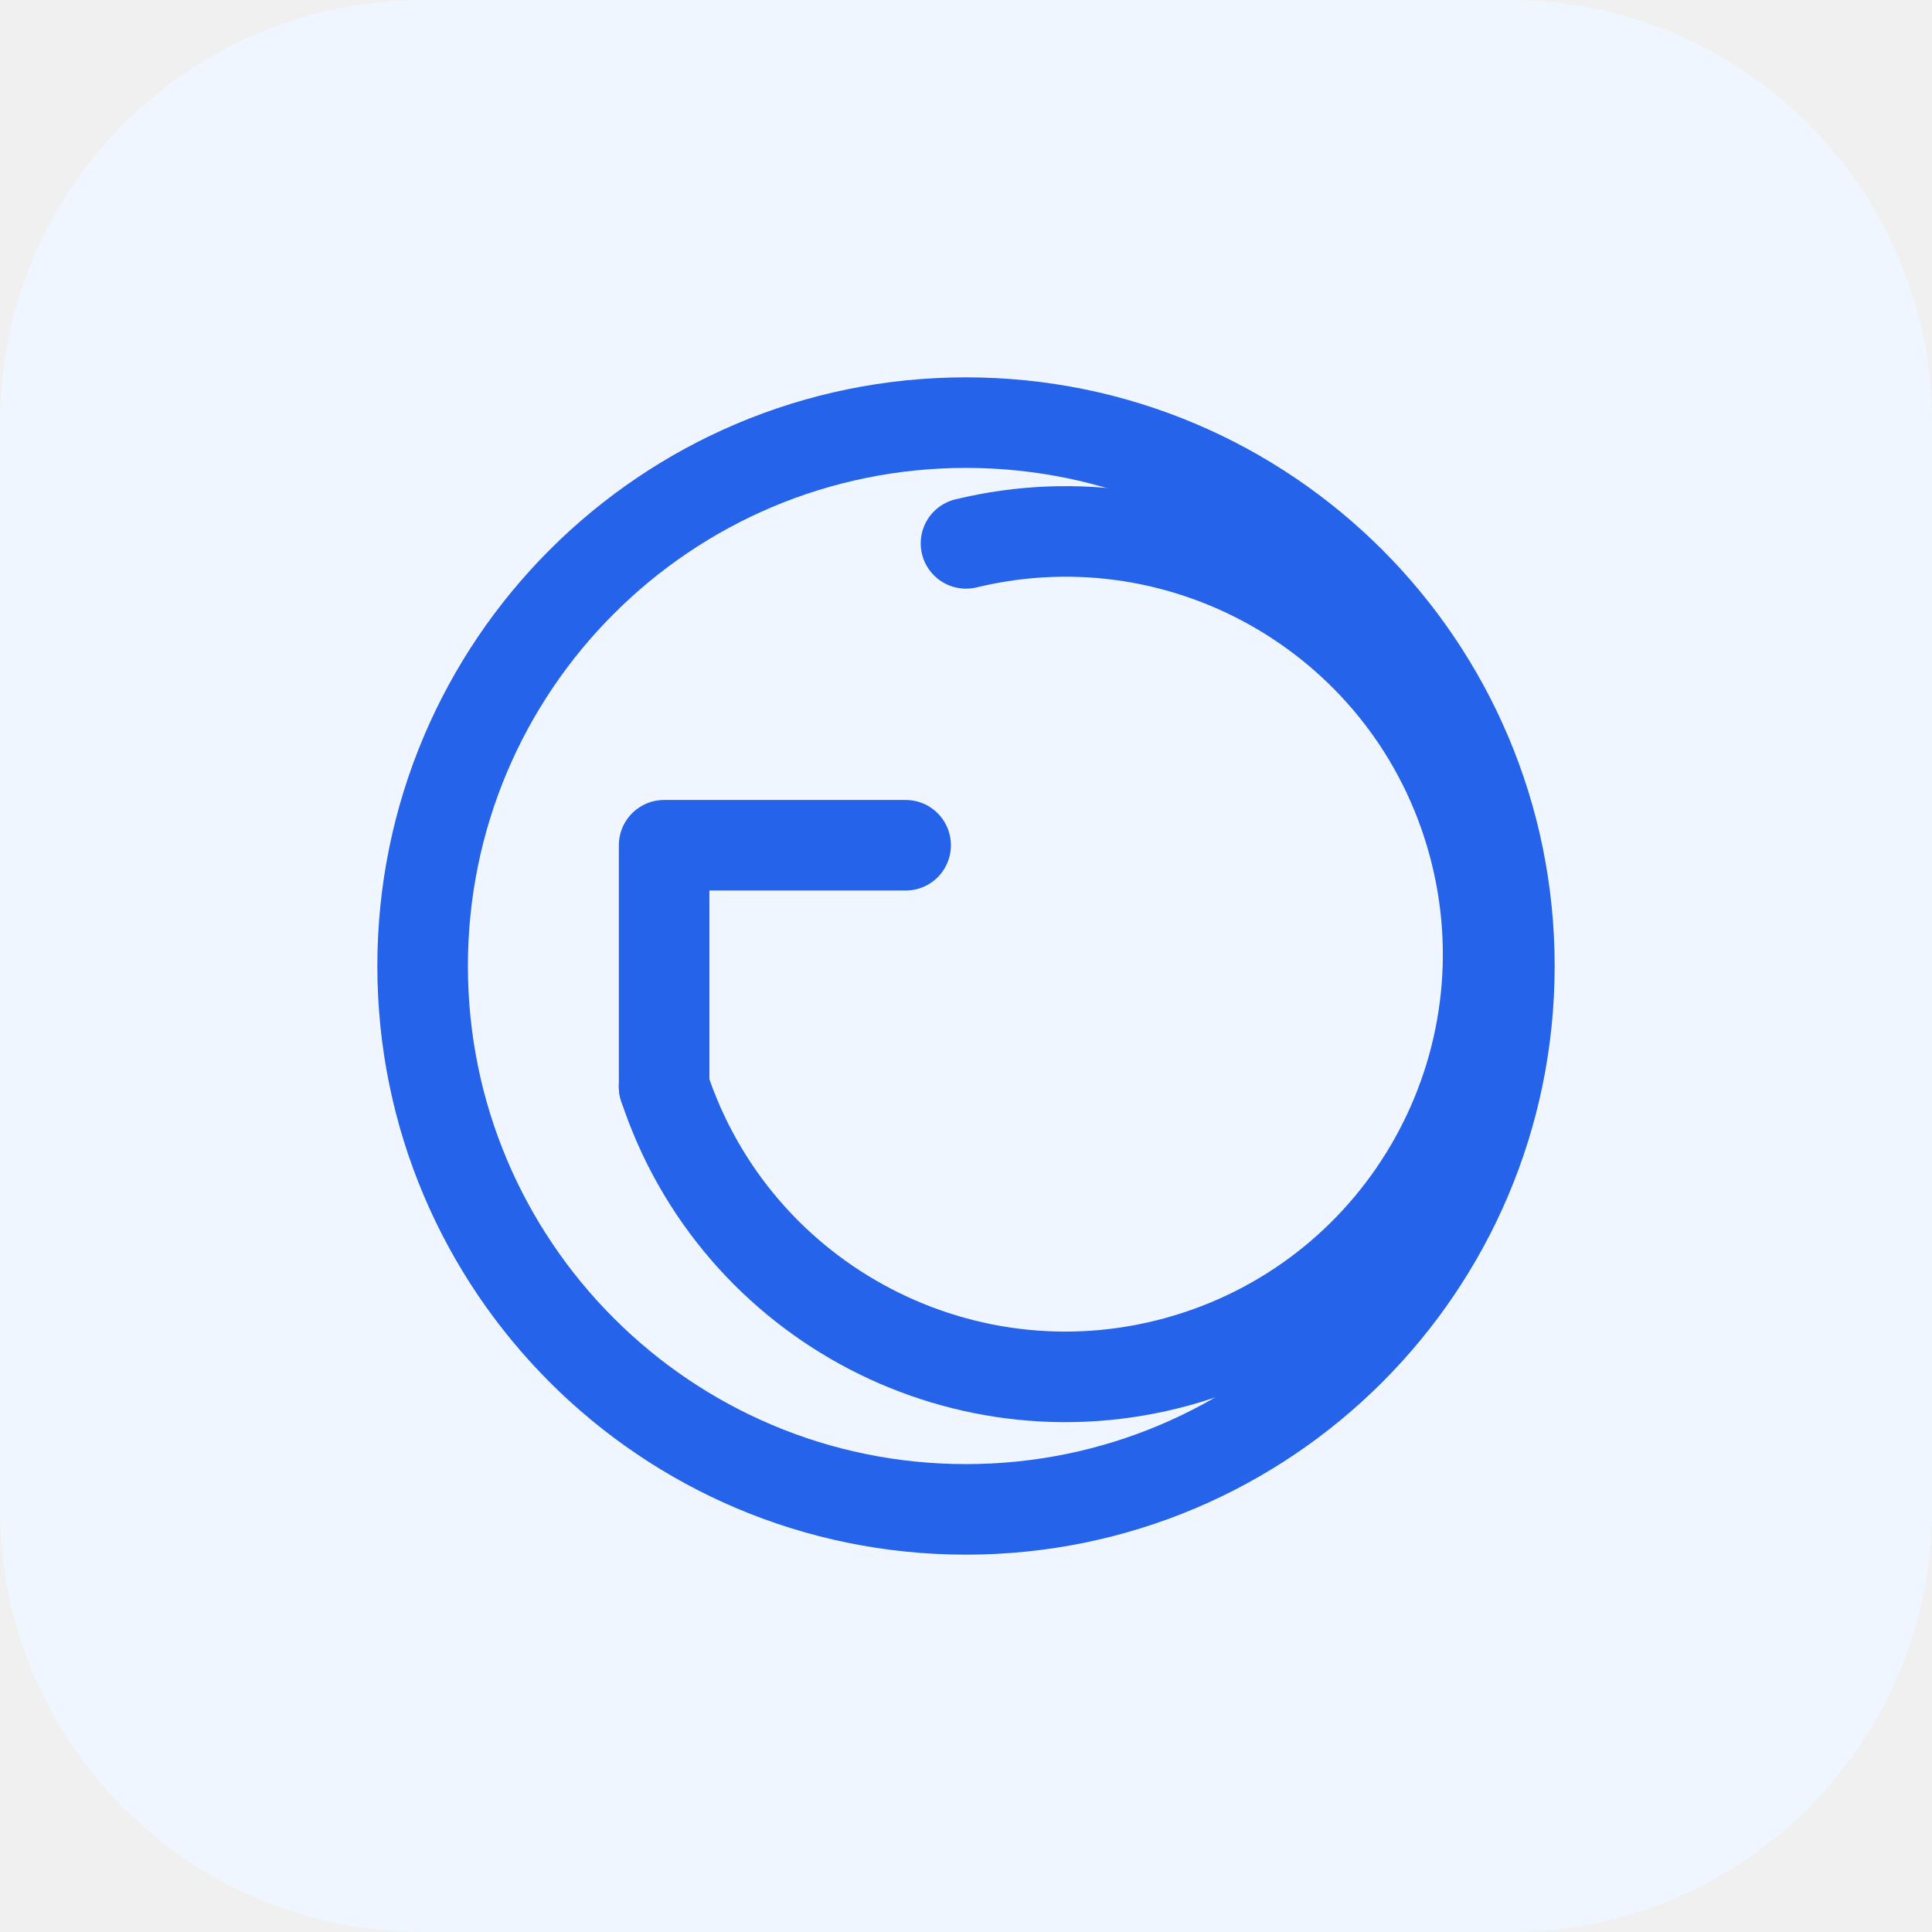
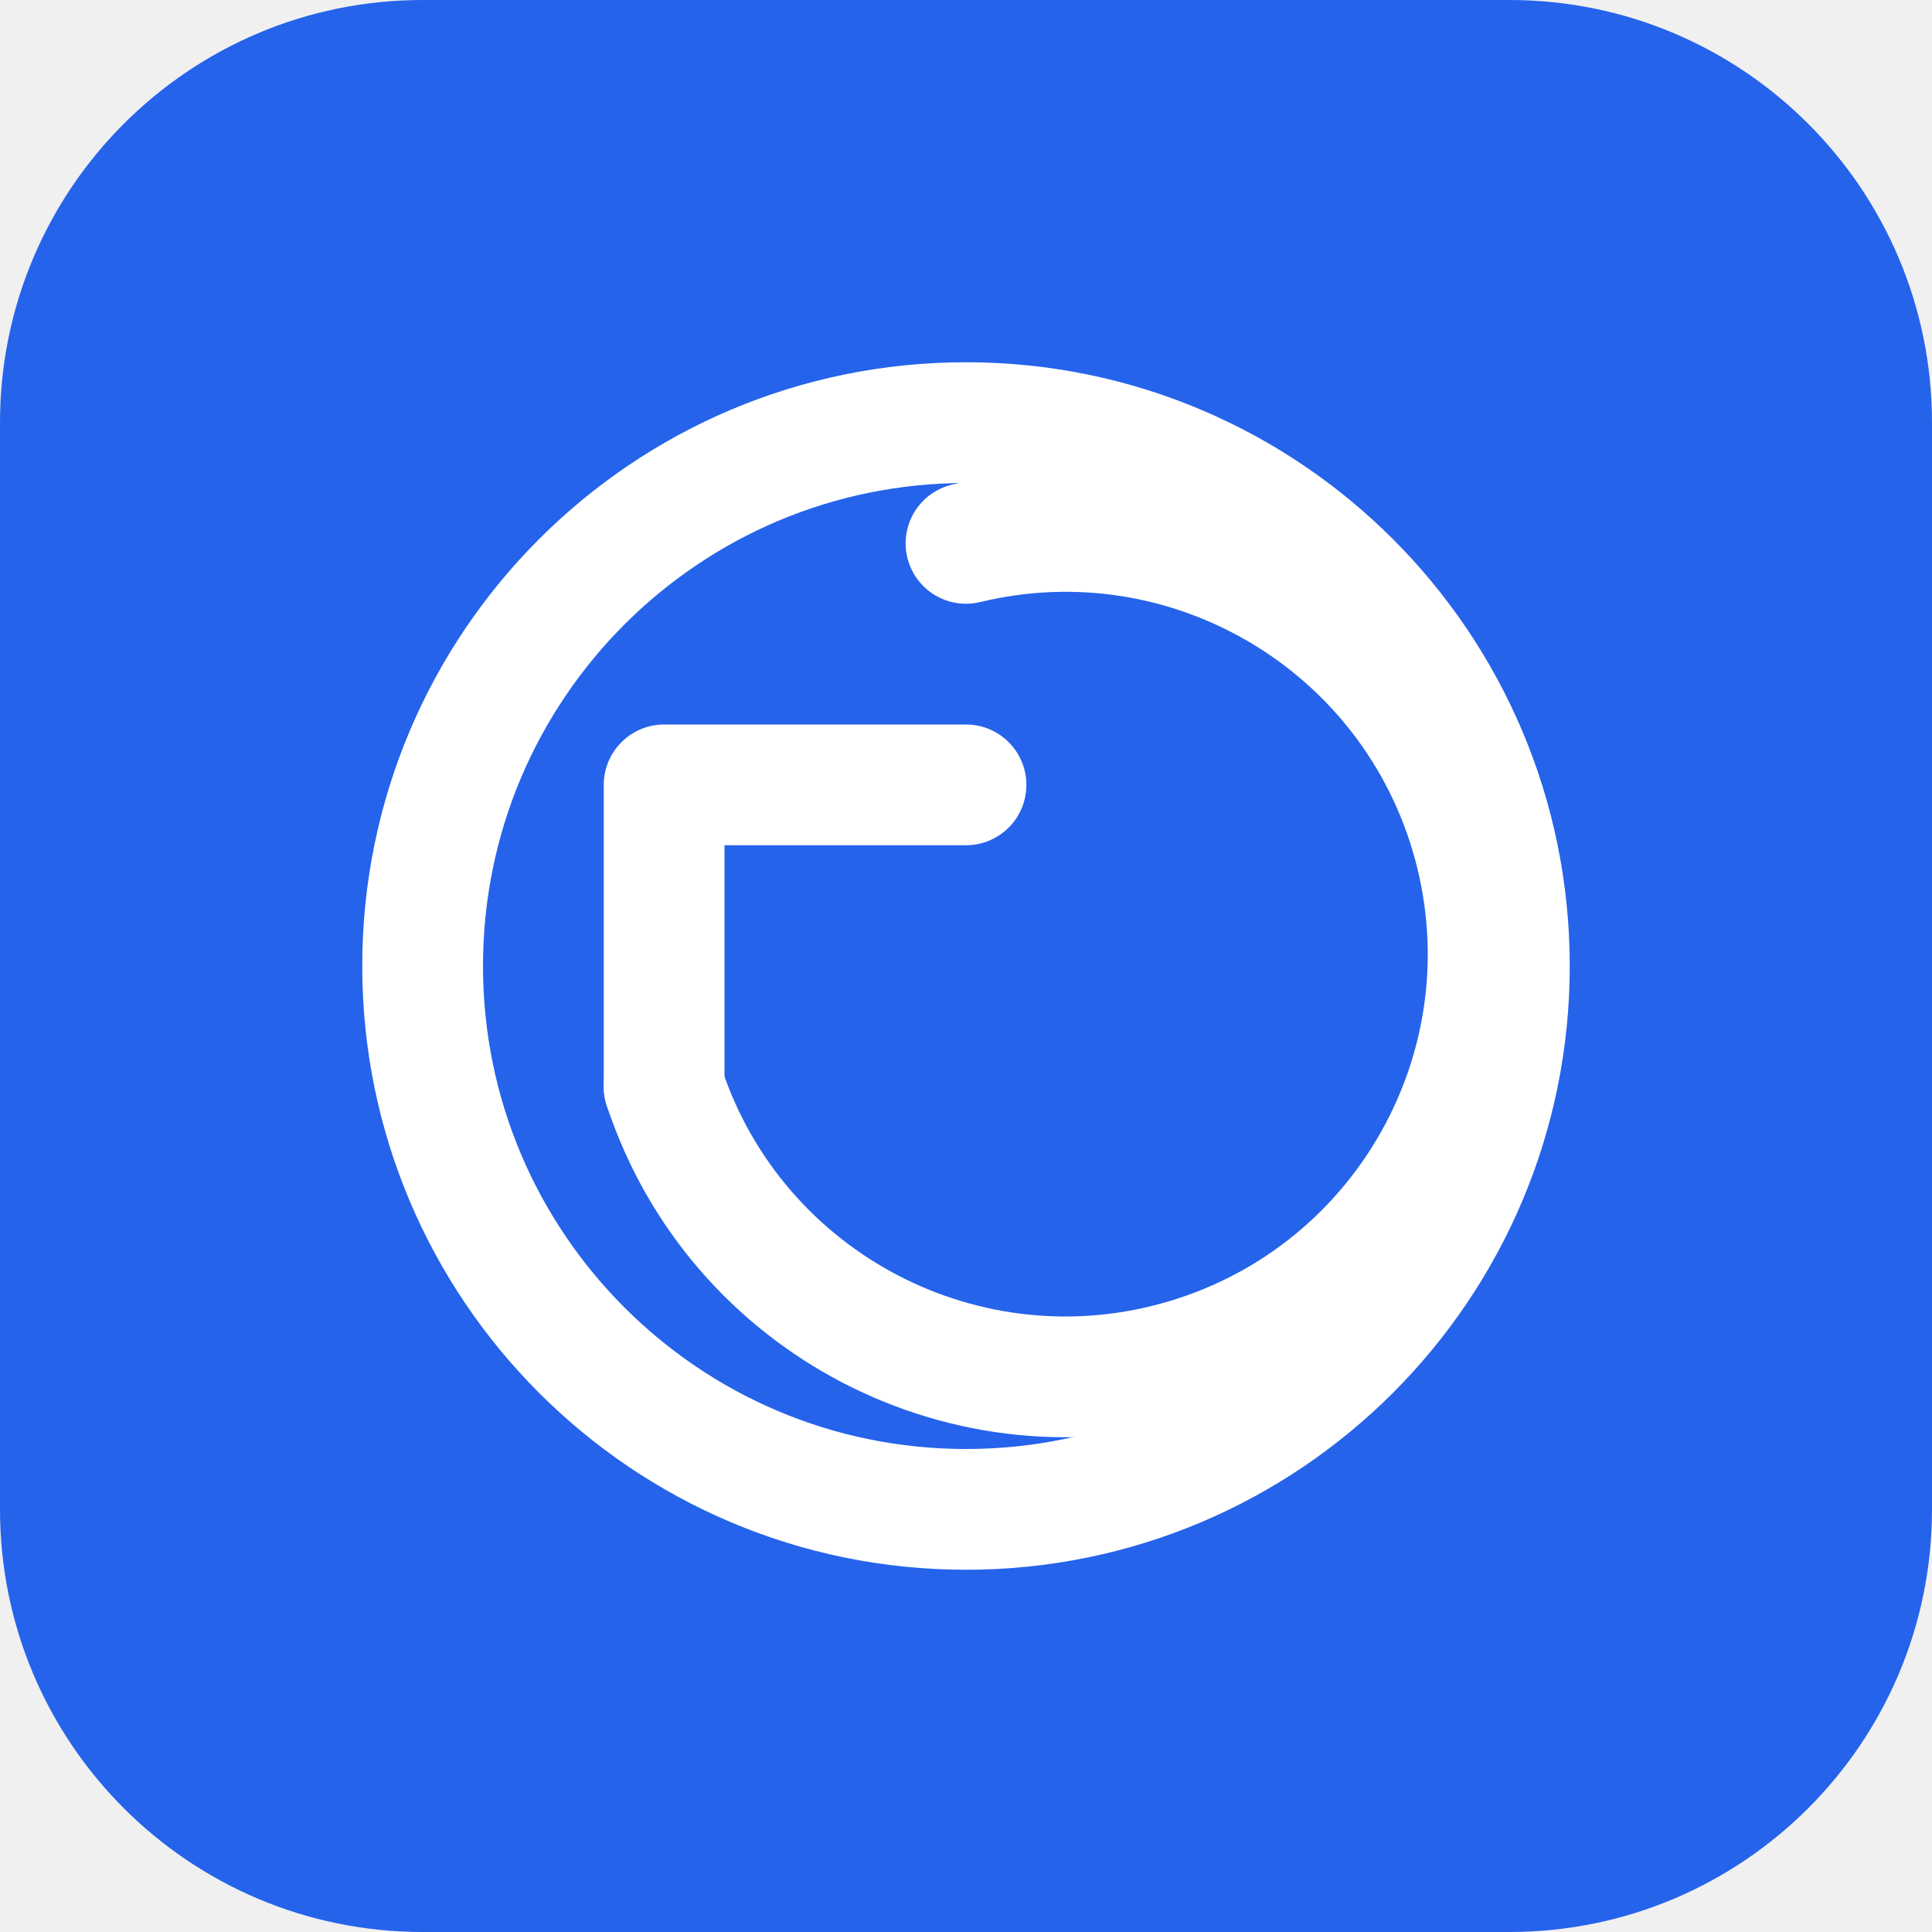
- <svg xmlns="http://www.w3.org/2000/svg" viewBox="0 0 64 64" fill="none">
-   <rect width="64" height="64" rx="14" fill="#EFF6FF" />
-   <circle cx="32" cy="32" r="18" stroke="#2563EB" stroke-width="3" fill="none" />
-   <path d="M32 18 A14 14 0 1 1 22 36" stroke="#2563EB" stroke-width="3" fill="none" stroke-linecap="round" />
-   <path d="M22 36 L22 28 L30 28" stroke="#2563EB" stroke-width="3" fill="none" stroke-linecap="round" stroke-linejoin="round" />
+ <svg xmlns="http://www.w3.org/2000/svg" viewBox="0 0 32 32" fill="none">
+   <rect width="32" height="32" rx="7" fill="#2563EB" />
+   <circle cx="16" cy="16" r="9" stroke="white" stroke-width="2" fill="none" />
+   <path d="M16 9 A7 7 0 1 1 11 18" stroke="white" stroke-width="2" fill="none" stroke-linecap="round" />
+   <path d="M11 18 L11 13 L16 13" stroke="white" stroke-width="2" fill="none" stroke-linecap="round" stroke-linejoin="round" />
</svg>
